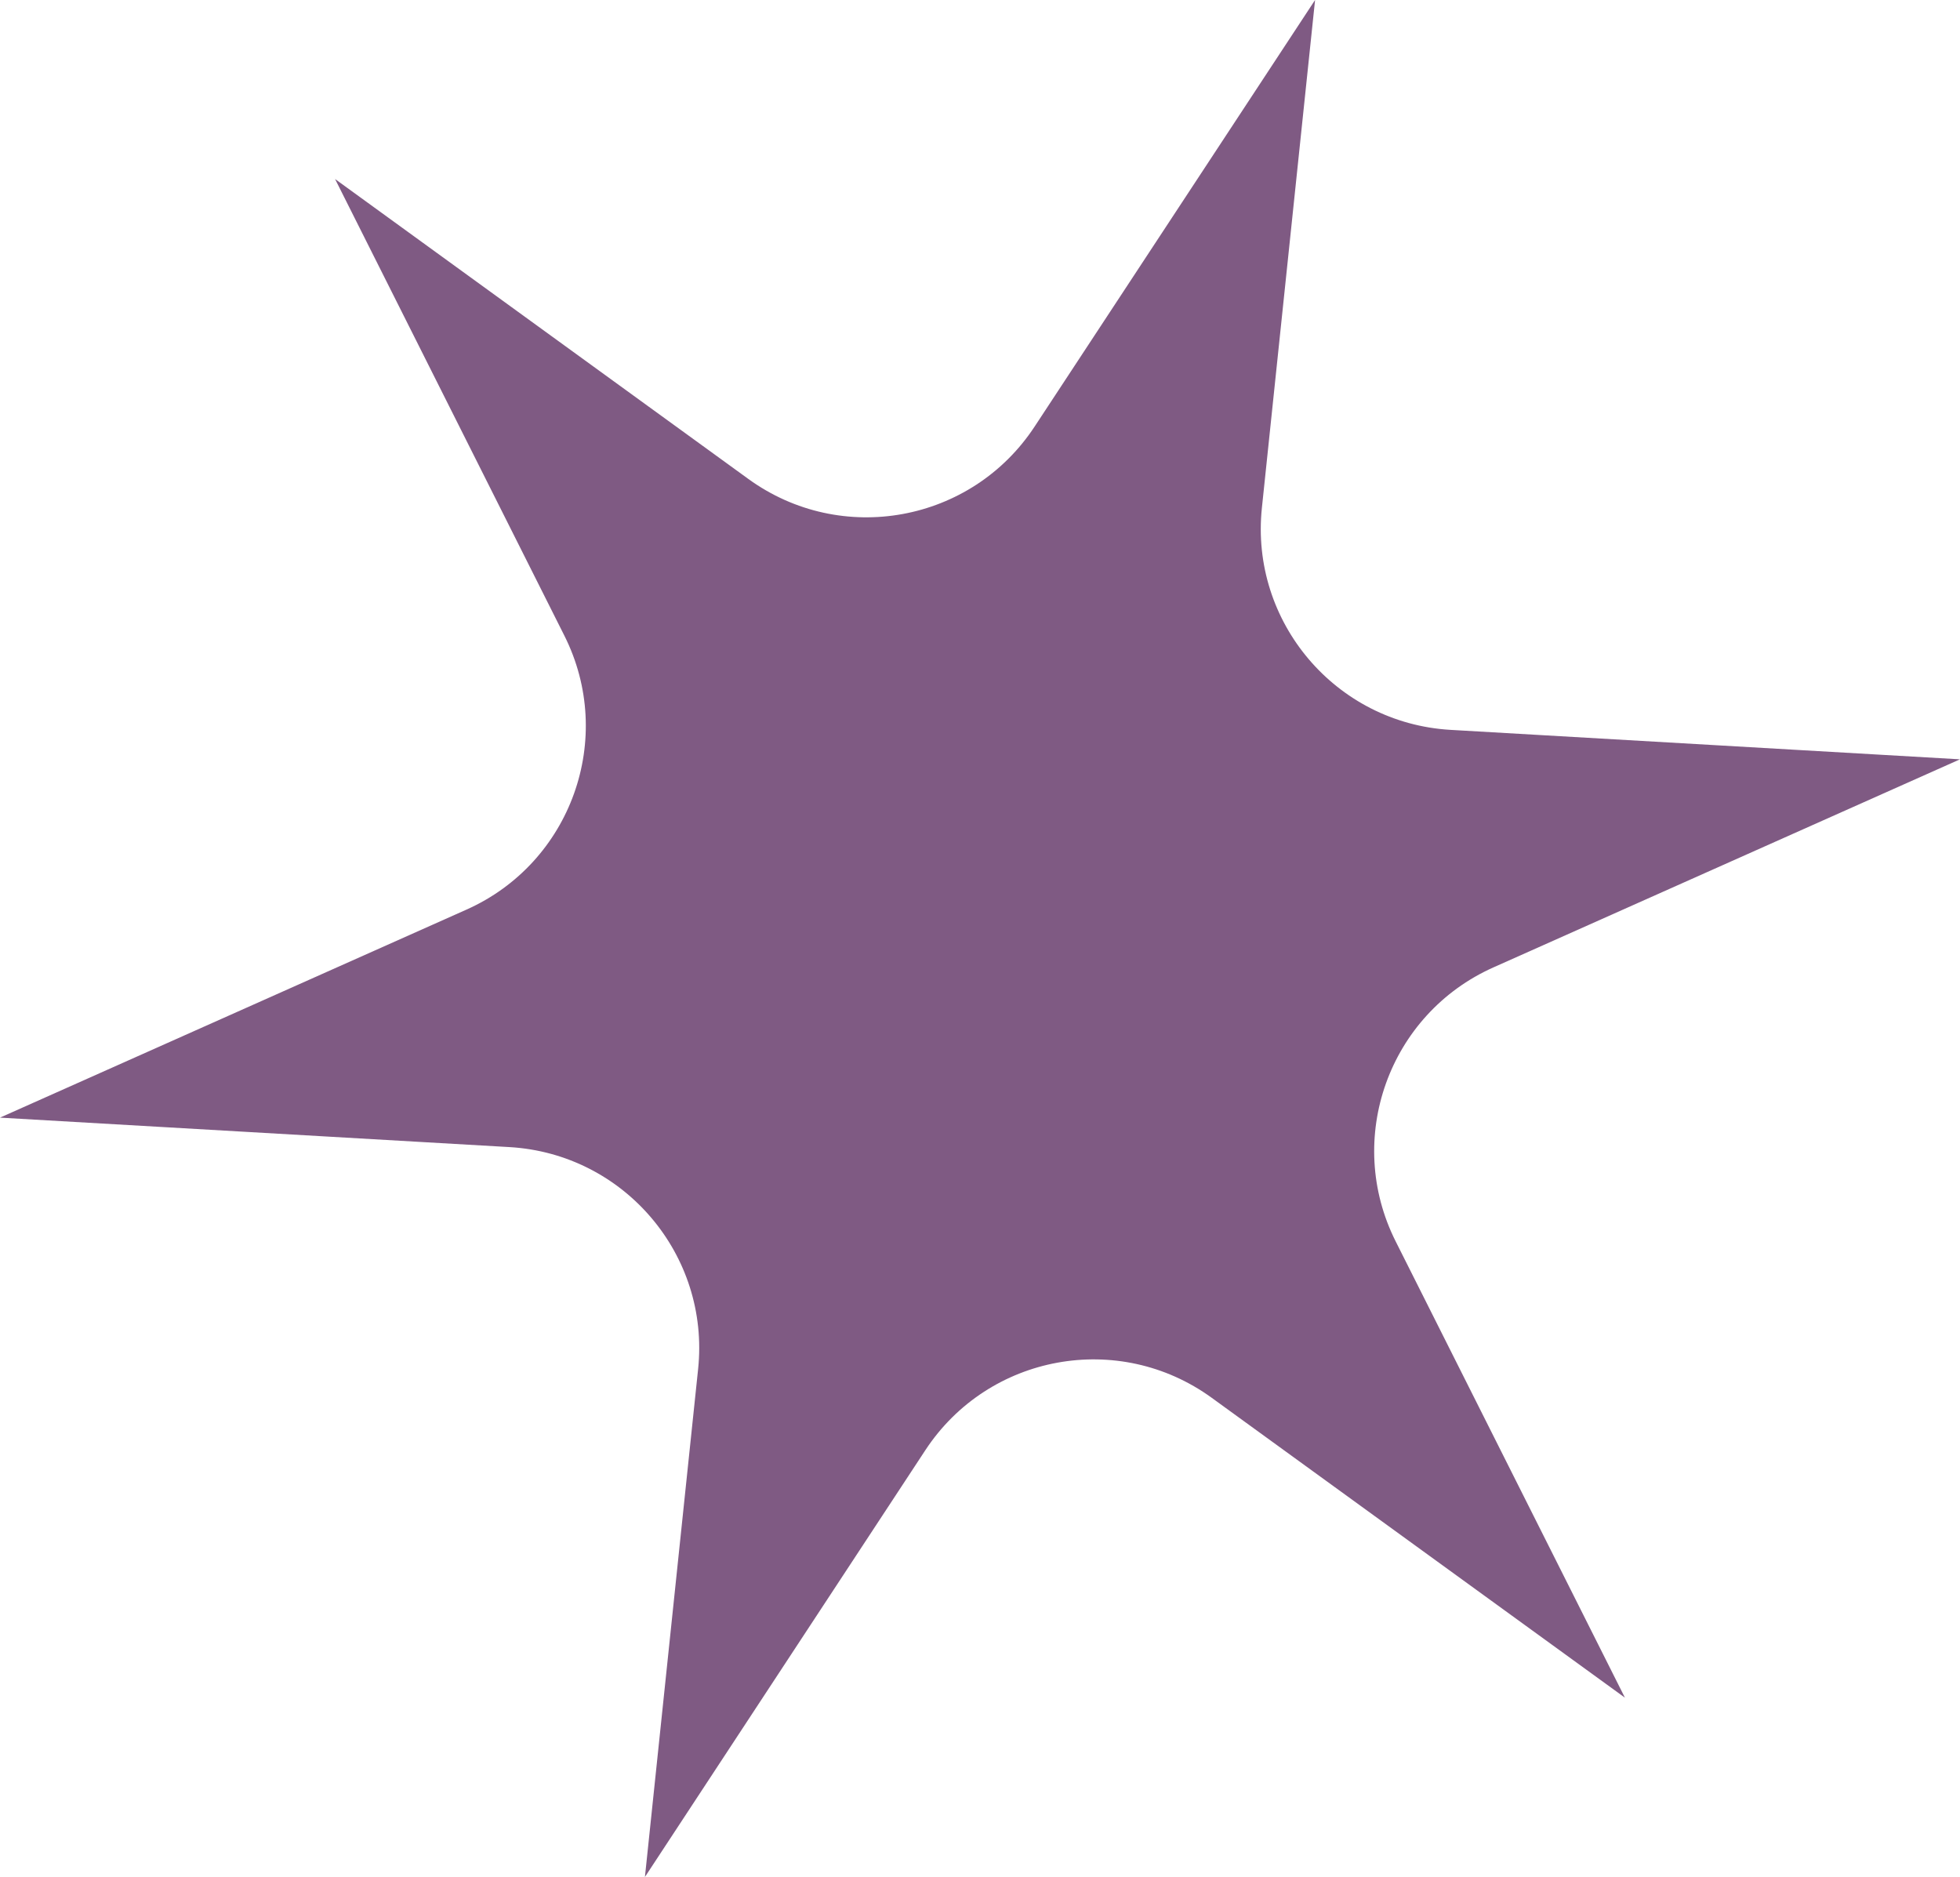
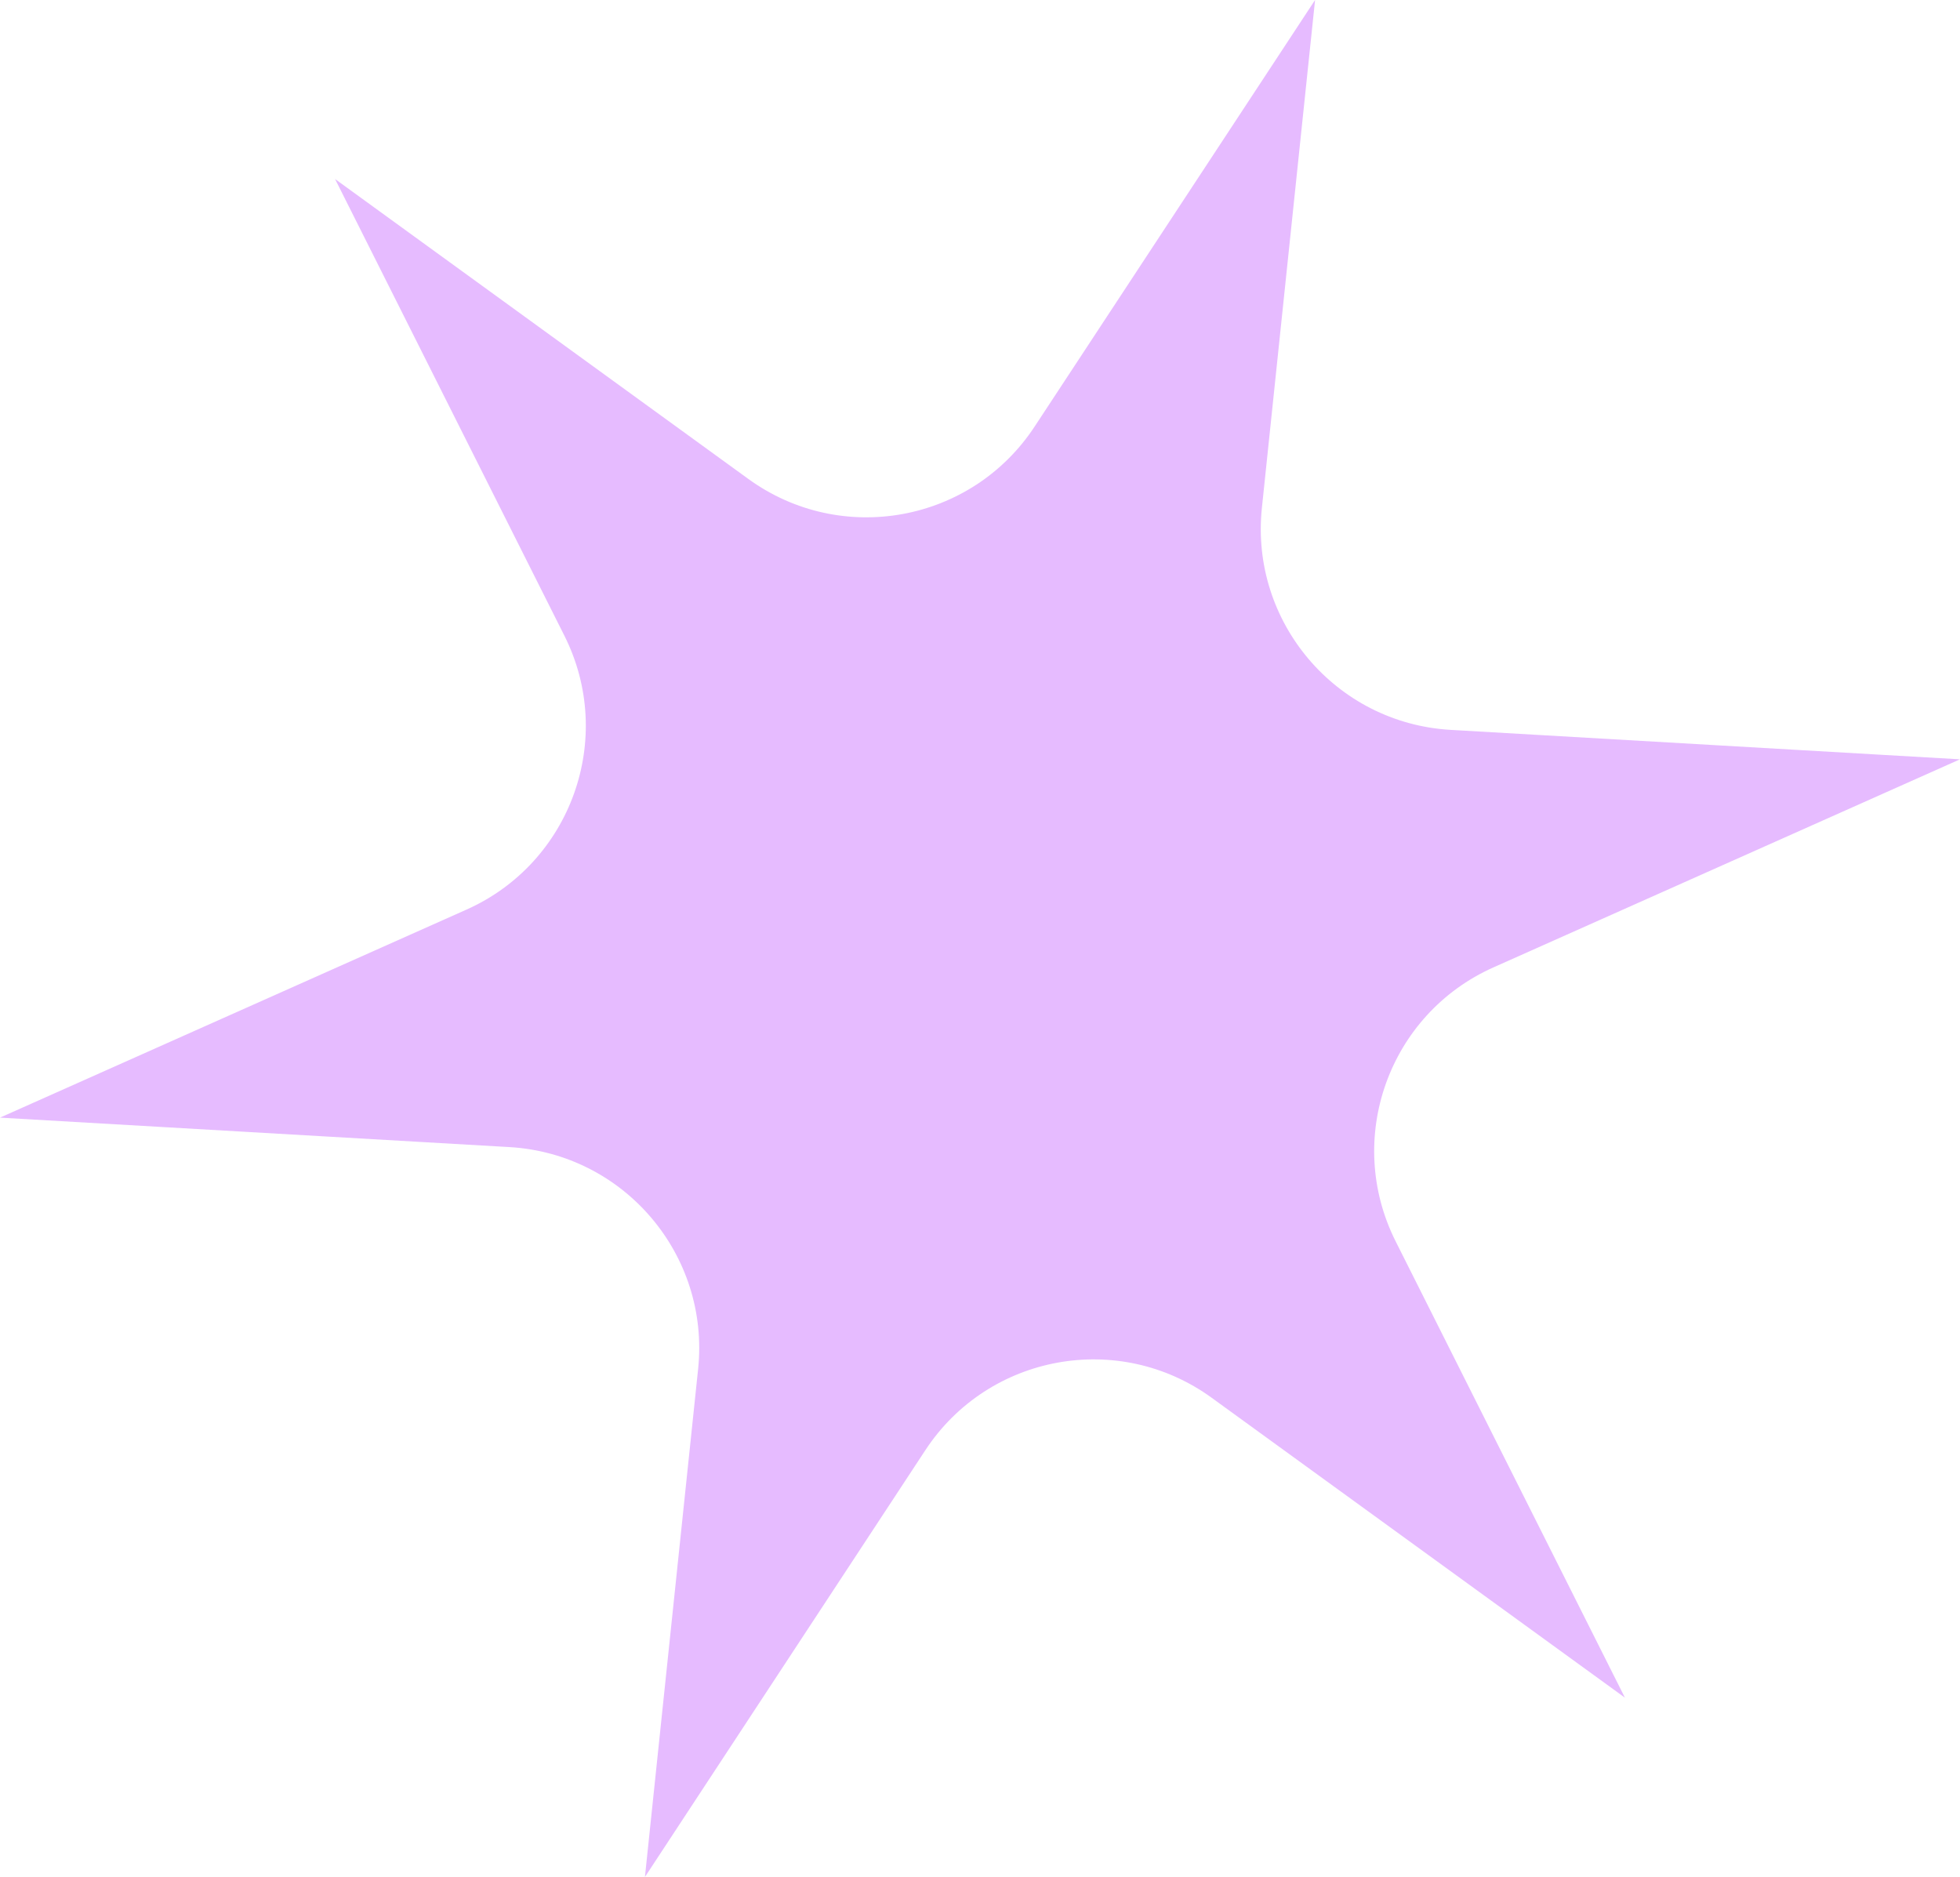
<svg xmlns="http://www.w3.org/2000/svg" id="b" width="78.5" height="75.16" viewBox="0 0 78.5 75.16">
  <g id="c">
-     <path fill="#7F5A83" d="M52.67,0l-2.13,20.34c-.48,4.57,2.96,8.62,7.55,8.89l20.41,1.18-18.68,8.33c-4.2,1.87-5.99,6.87-3.92,10.98l9.18,18.27-16.55-12.01c-3.72-2.7-8.94-1.75-11.47,2.1l-11.23,17.09,2.13-20.34c.48-4.57-2.96-8.62-7.55-8.89l-20.41-1.18,18.68-8.33c4.2-1.87,5.99-6.87,3.92-10.98L13.42,7.17l16.55,12.01c3.72,2.7,8.94,1.75,11.47-2.1L52.67,0Z" />
+     <path fill="#E6BBFF" d="M52.67,0l-2.13,20.34c-.48,4.57,2.96,8.62,7.55,8.89l20.41,1.18-18.68,8.33c-4.2,1.87-5.99,6.87-3.92,10.98l9.18,18.27-16.55-12.01c-3.72-2.7-8.94-1.75-11.47,2.1l-11.23,17.09,2.13-20.34c.48-4.57-2.96-8.62-7.55-8.89l-20.41-1.18,18.68-8.33c4.2-1.87,5.99-6.87,3.92-10.98L13.42,7.17l16.55,12.01c3.72,2.7,8.94,1.75,11.47-2.1L52.67,0Z" />
  </g>
</svg>
